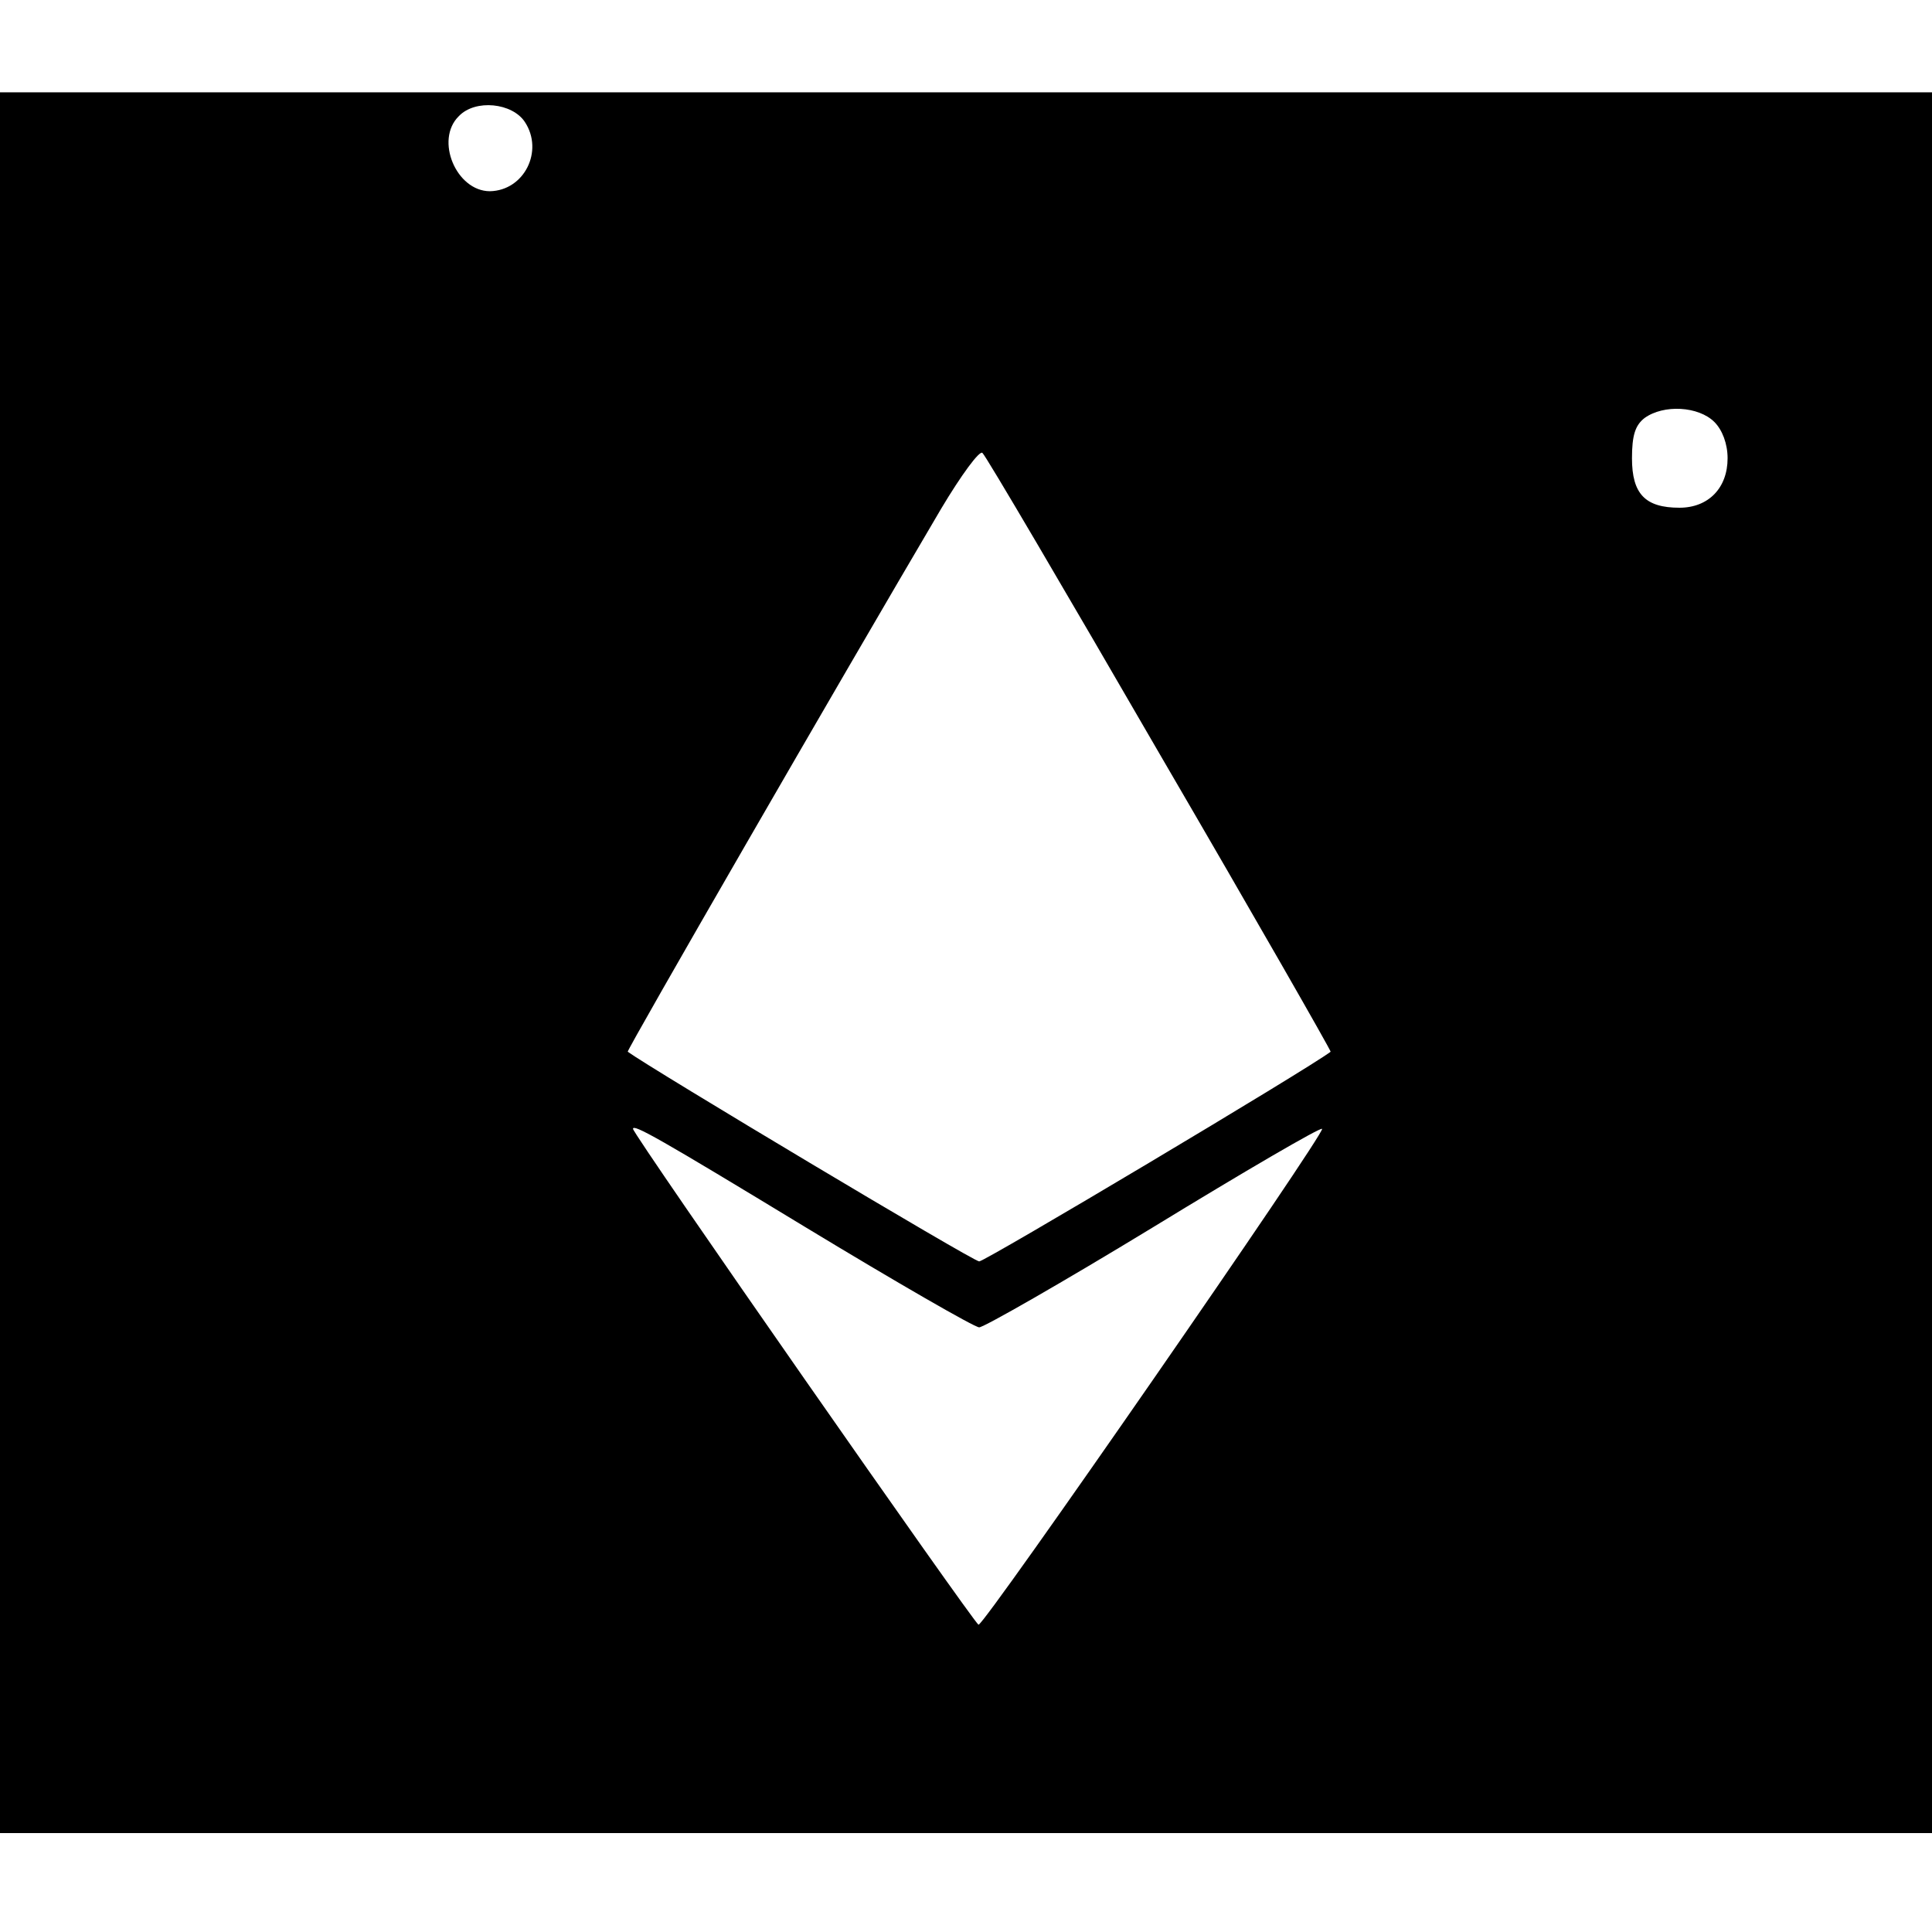
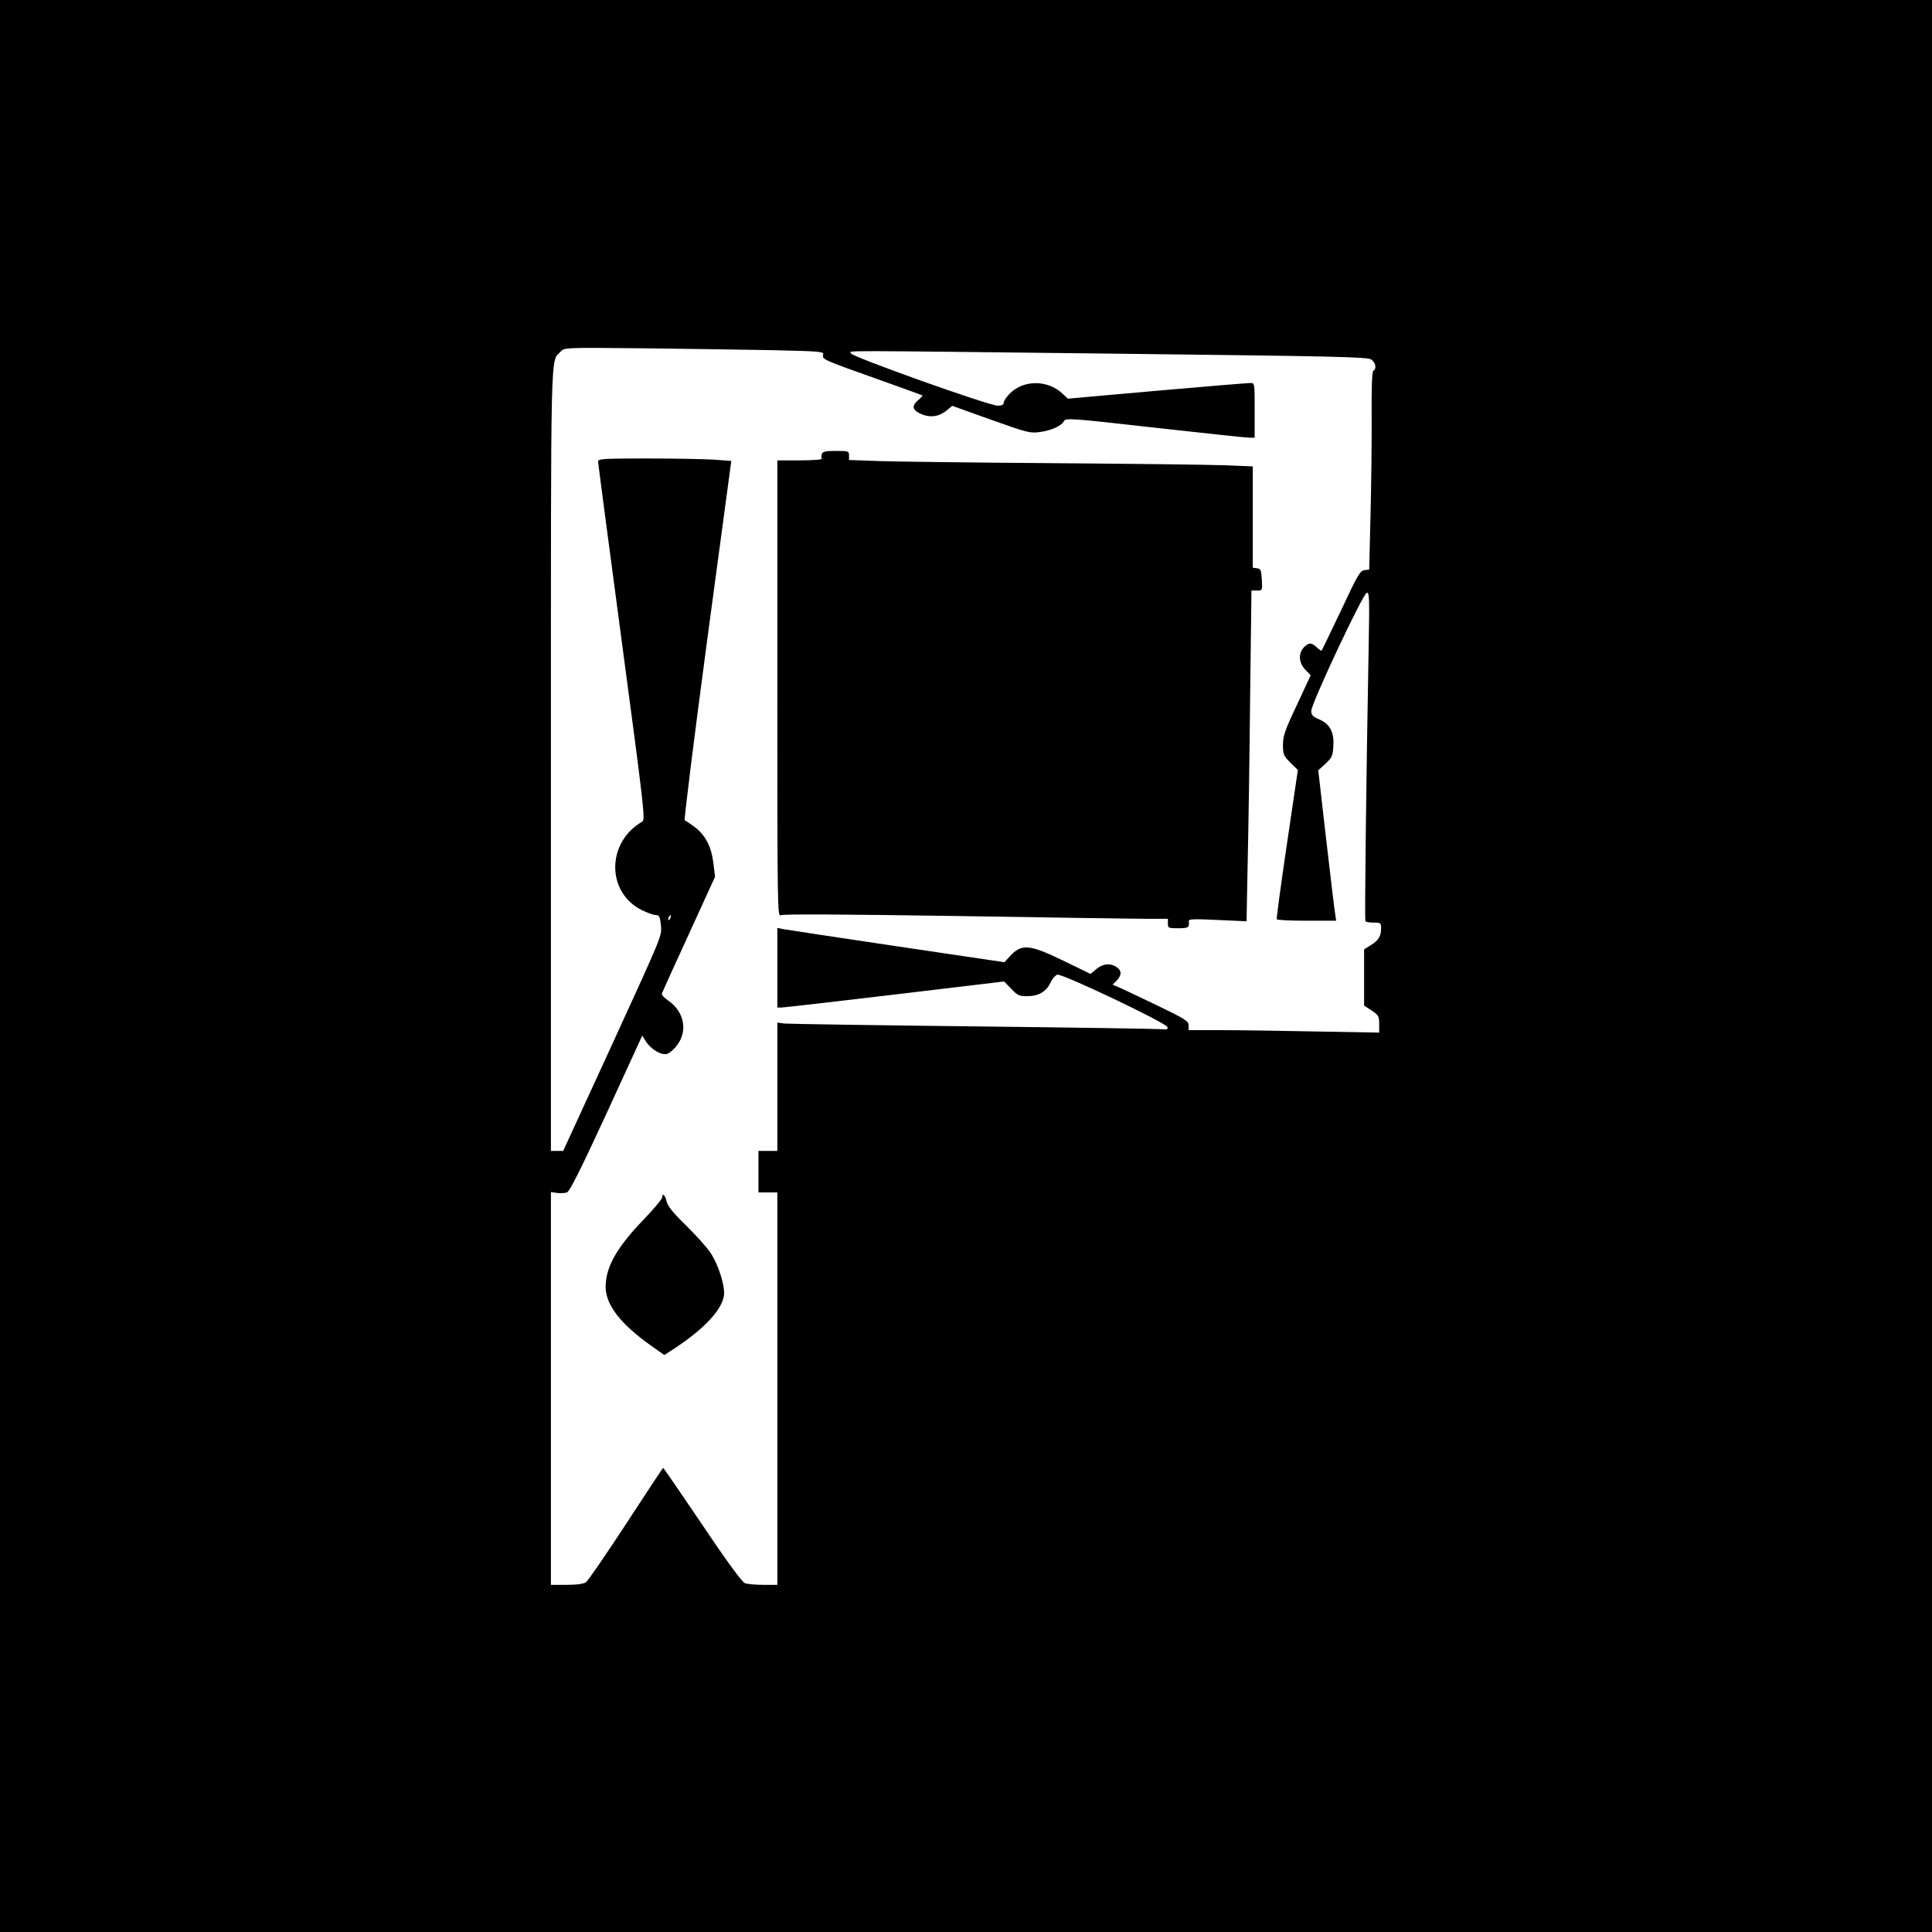
- <svg xmlns="http://www.w3.org/2000/svg" version="1.0" width="293pt" height="293pt" viewBox="0 0 293 293" preserveAspectRatio="xMidYMid meet">
-   <g transform="translate(0,293) scale(0.1,-0.1)" fill="#000000" stroke="none">
-     <path d="M0 1470 l0 -1320 1465 0 1465 0 0 1320 0 1320 -1465 0 -1465 0 0 -1320z m796 1275 c29 -44 -1 -104 -53 -105 -51 0 -84 78 -47 114 25 26 81 20 100 -9z m1804 -455 c12 -12 20 -33 20 -55 0 -45 -29 -75 -73 -75 -52 0 -72 21 -72 75 0 35 5 50 19 61 29 21 82 18 106 -6z m-841 -504 c144 -247 260 -450 259 -451 -34 -26 -524 -318 -533 -318 -9 0 -499 293 -533 318 -2 2 320 560 475 823 31 52 59 90 63 85 5 -4 126 -210 269 -457z m-536 -718 c137 -83 255 -151 262 -151 7 0 126 68 264 152 139 85 254 152 256 149 6 -5 -512 -753 -521 -752 -6 1 -523 742 -524 752 0 8 39 -14 263 -150z" />
+ <svg xmlns="http://www.w3.org/2000/svg" version="1.0" width="1024pt" height="1024pt" viewBox="0 0 1024 1024" preserveAspectRatio="xMidYMid meet">
+   <g transform="translate(0,1024) scale(0.1,-0.1)" fill="#000000" stroke="none">
+     <path d="M0 5120 l0 -5120 5120 0 5120 0 0 5120 0 5120 -5120 0 -5120 0 0 -5120z m4096 3264 c255 -6 271 -7 267 -24 -6 -24 -4 -26 278 -126 134 -48 246 -88 248 -90 2 -2 -9 -14 -25 -27 -34 -30 -28 -52 22 -73 46 -19 93 -12 132 21 l29 24 204 -73 c194 -69 207 -73 260 -66 63 9 114 32 128 58 9 17 33 16 483 -35 260 -29 485 -53 501 -53 l27 0 0 145 c0 144 0 145 -22 145 -13 0 -236 -18 -496 -41 l-472 -42 -28 26 c-77 74 -206 75 -279 2 -18 -18 -33 -40 -33 -49 0 -11 -9 -16 -32 -16 -45 -1 -778 261 -778 277 0 16 -138 16 1439 -2 1120 -13 1298 -17 1318 -30 24 -16 31 -49 12 -60 -7 -5 -10 -87 -9 -243 1 -131 -2 -366 -6 -524 l-7 -287 -26 -3 c-22 -3 -36 -26 -123 -213 -55 -115 -101 -211 -103 -213 -2 -2 -14 5 -26 17 -29 27 -43 26 -69 -1 -30 -32 -26 -83 9 -118 l28 -29 -73 -157 c-64 -135 -74 -165 -74 -212 0 -50 3 -58 39 -94 l40 -39 -58 -392 c-32 -216 -56 -395 -54 -399 2 -5 74 -8 160 -8 l155 0 -5 33 c-3 17 -25 197 -48 398 l-42 366 38 35 c35 32 39 41 42 94 5 74 -19 118 -77 142 -32 14 -40 22 -40 44 0 39 274 622 294 626 14 3 15 -24 10 -295 -12 -643 -22 -1438 -17 -1445 2 -5 22 -8 44 -8 37 0 39 -2 39 -31 0 -41 -13 -63 -55 -89 l-35 -22 0 -149 0 -149 40 -26 c37 -25 40 -30 40 -72 l0 -45 -337 6 c-186 4 -413 7 -505 7 l-168 0 0 25 c0 23 -17 34 -177 111 -98 47 -189 90 -202 95 l-24 10 22 22 c27 30 27 52 -1 71 -33 23 -72 19 -107 -10 l-31 -26 -146 71 c-180 87 -220 90 -283 21 l-27 -30 -574 85 c-316 47 -587 88 -602 91 l-28 6 0 -211 0 -211 23 0 c12 0 282 31 601 69 l578 69 38 -39 c33 -35 42 -39 84 -39 60 0 102 24 124 72 9 20 26 39 36 42 26 7 580 -257 584 -278 3 -12 -4 -14 -30 -11 -18 2 -467 9 -998 15 -531 6 -982 13 -1002 15 l-38 5 0 -340 0 -340 -50 0 -50 0 0 -110 0 -110 50 0 50 0 0 -1040 0 -1040 -74 0 c-41 0 -85 4 -98 9 -15 6 -95 114 -226 310 -112 165 -205 301 -207 301 -2 0 -90 -133 -196 -296 -106 -162 -202 -302 -213 -310 -14 -9 -48 -14 -103 -14 l-83 0 0 1041 0 1041 33 -5 c17 -2 41 -1 52 3 15 6 72 120 210 419 l189 412 19 -30 c26 -42 81 -75 112 -67 14 4 39 25 55 48 57 78 35 178 -50 236 -19 13 -34 29 -32 35 2 7 66 149 143 316 l139 304 -9 73 c-11 89 -43 149 -102 193 -23 17 -46 32 -50 33 -4 2 49 431 119 954 l128 951 -96 7 c-52 3 -211 6 -352 6 -231 0 -258 -2 -258 -16 0 -9 57 -440 126 -958 118 -883 125 -941 108 -951 -190 -109 -191 -375 -2 -469 29 -14 62 -26 74 -26 18 0 22 -7 27 -55 6 -55 5 -55 -256 -625 l-262 -570 -32 0 -33 0 0 2070 c0 2244 -3 2108 51 2166 20 22 21 22 437 18 229 -3 539 -7 688 -10z m-543 -3009 c-3 -9 -8 -14 -10 -11 -3 3 -2 9 2 15 9 16 15 13 8 -4z" />
+     <path d="M4356 7834 c-3 -9 -4 -20 0 -25 3 -5 -46 -9 -115 -9 l-121 0 0 -1210 c0 -1171 1 -1210 18 -1201 12 7 330 5 928 -4 500 -8 957 -15 1017 -15 l107 0 0 -25 c0 -24 3 -25 55 -25 54 0 60 4 56 38 -2 11 27 12 152 6 l154 -7 6 314 c4 173 10 567 13 877 l7 562 29 0 c29 0 29 0 26 58 -3 50 -6 57 -25 60 l-23 3 0 269 0 268 -147 6 c-82 3 -488 8 -903 11 -415 3 -830 8 -922 11 l-168 6 0 24 c0 23 -3 24 -69 24 -54 0 -70 -3 -75 -16z" />
+     <path d="M3510 3895 c0 -9 -42 -60 -93 -113 -149 -154 -206 -256 -207 -362 0 -96 79 -198 243 -314 l68 -48 57 37 c155 103 246 200 259 277 7 47 -26 157 -68 223 -17 28 -76 94 -130 147 -70 68 -101 106 -105 128 -7 33 -24 51 -24 25z" />
  </g>
</svg>
